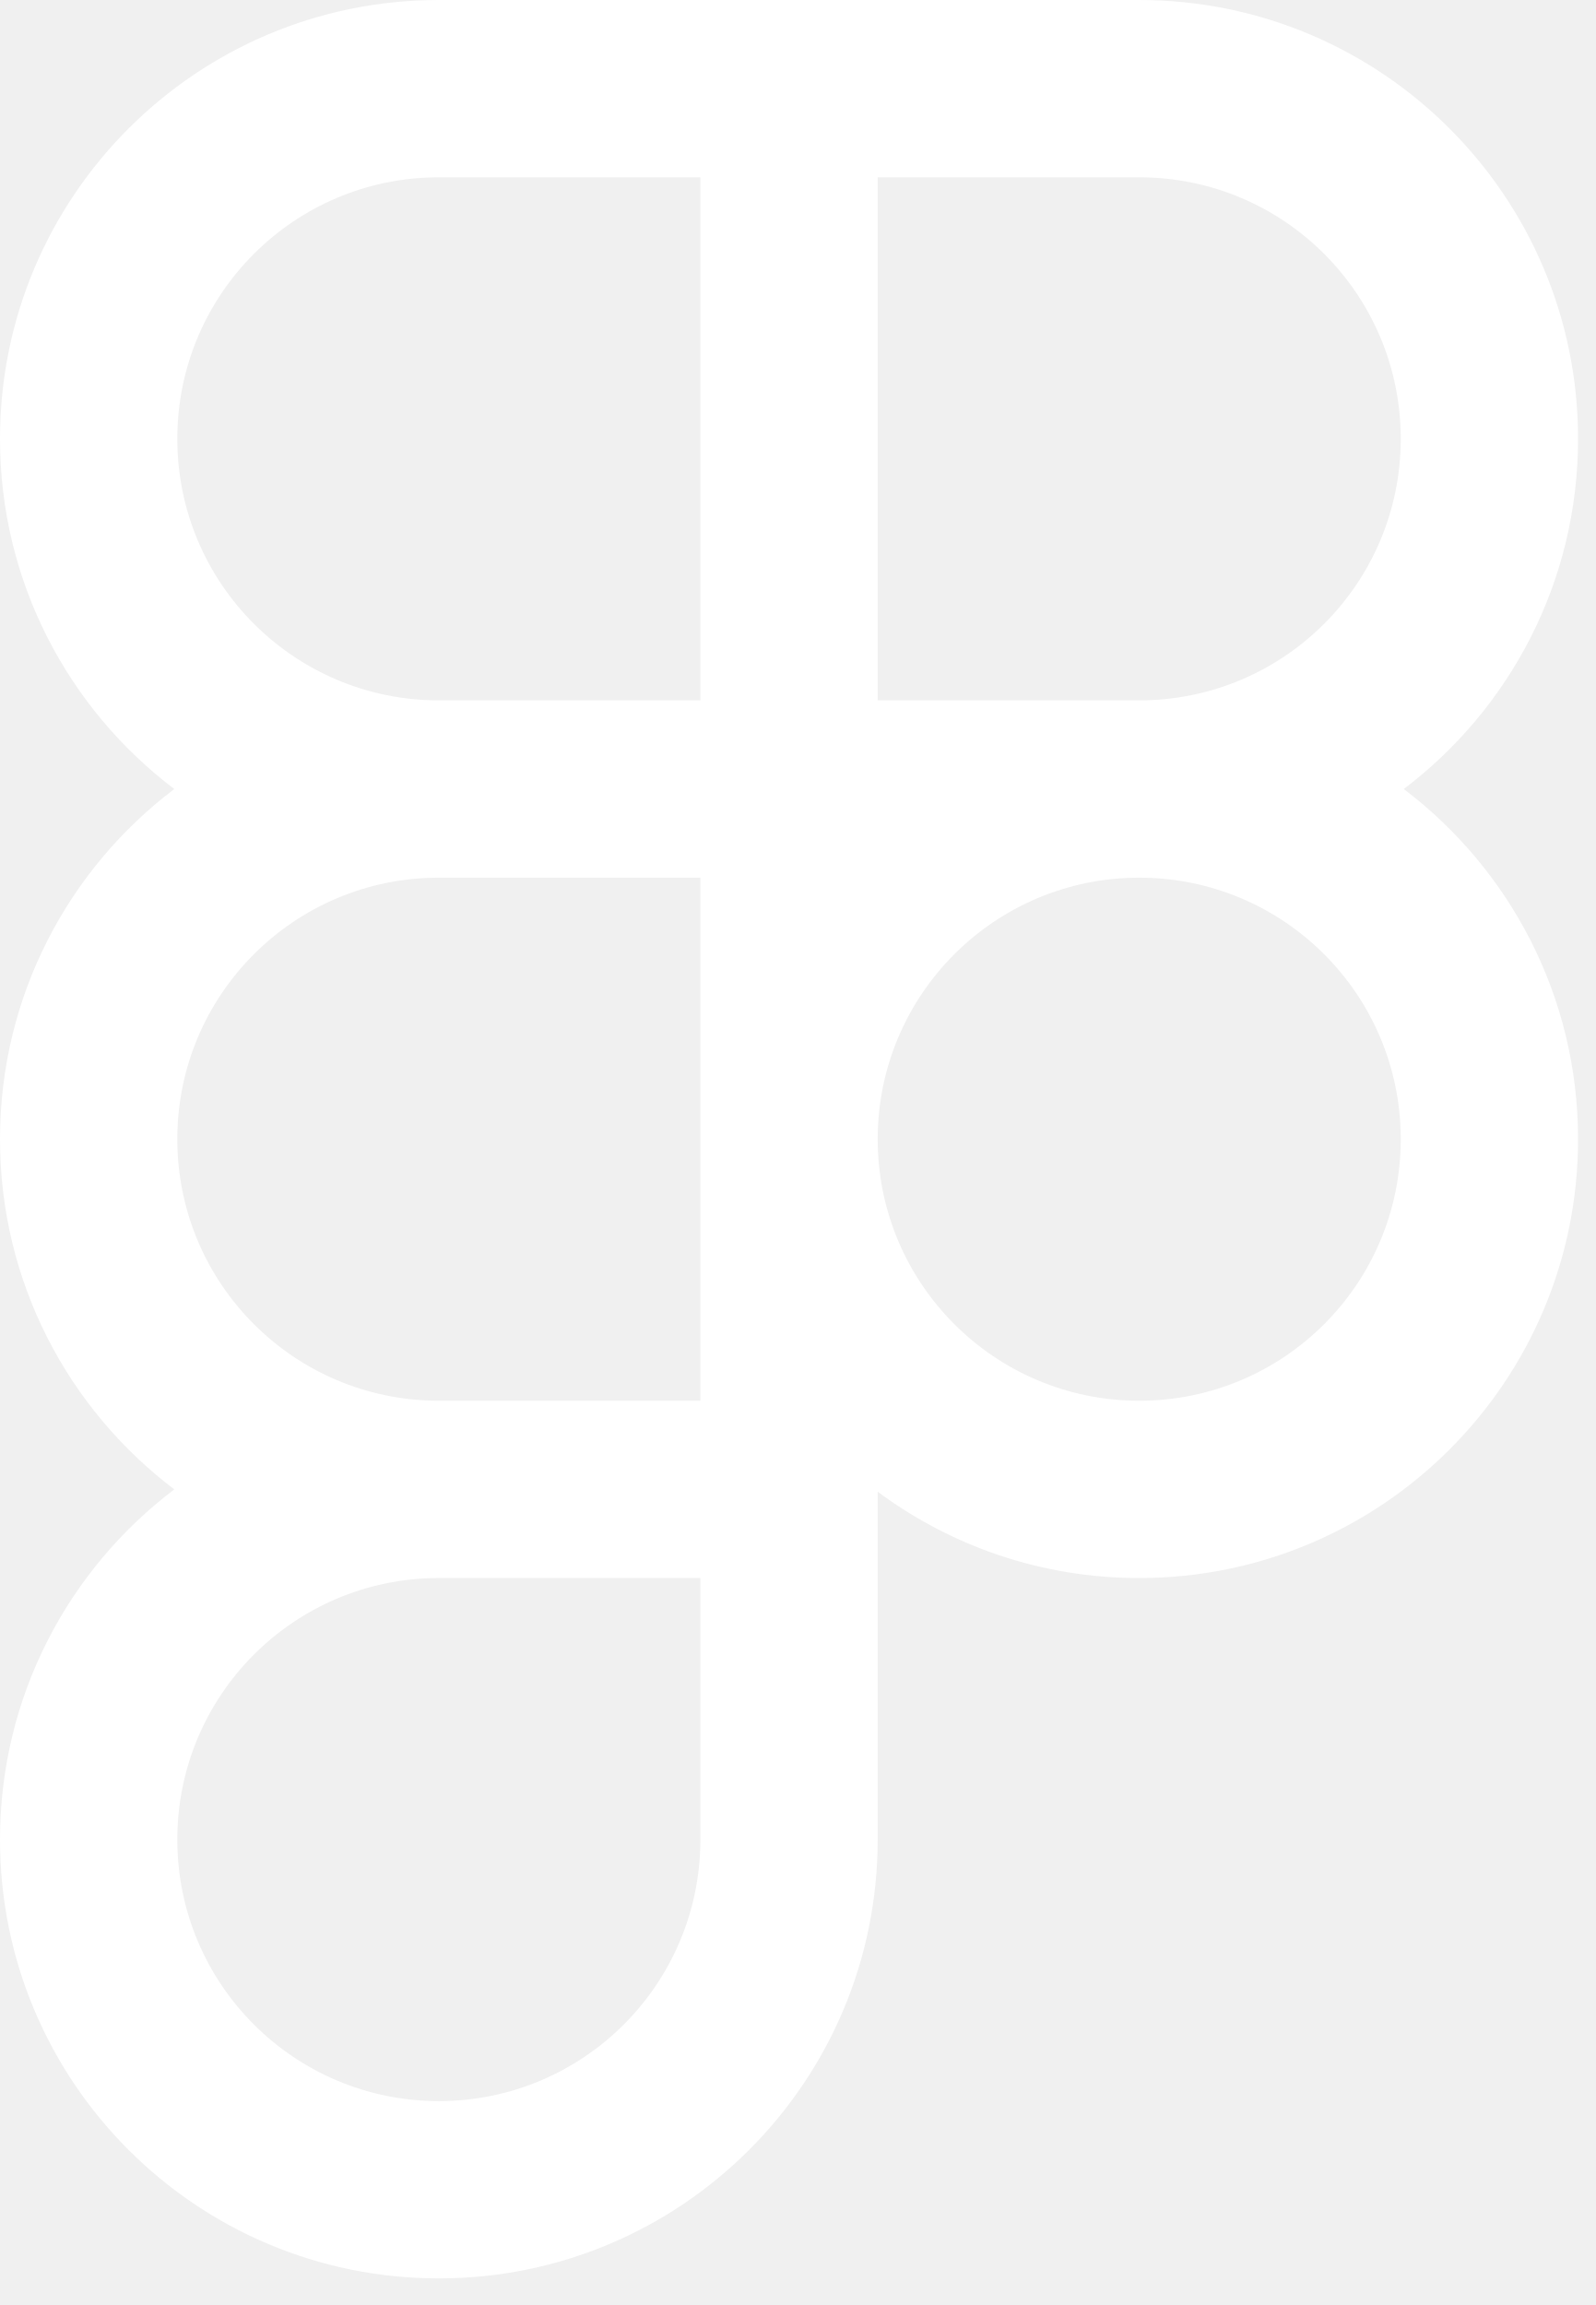
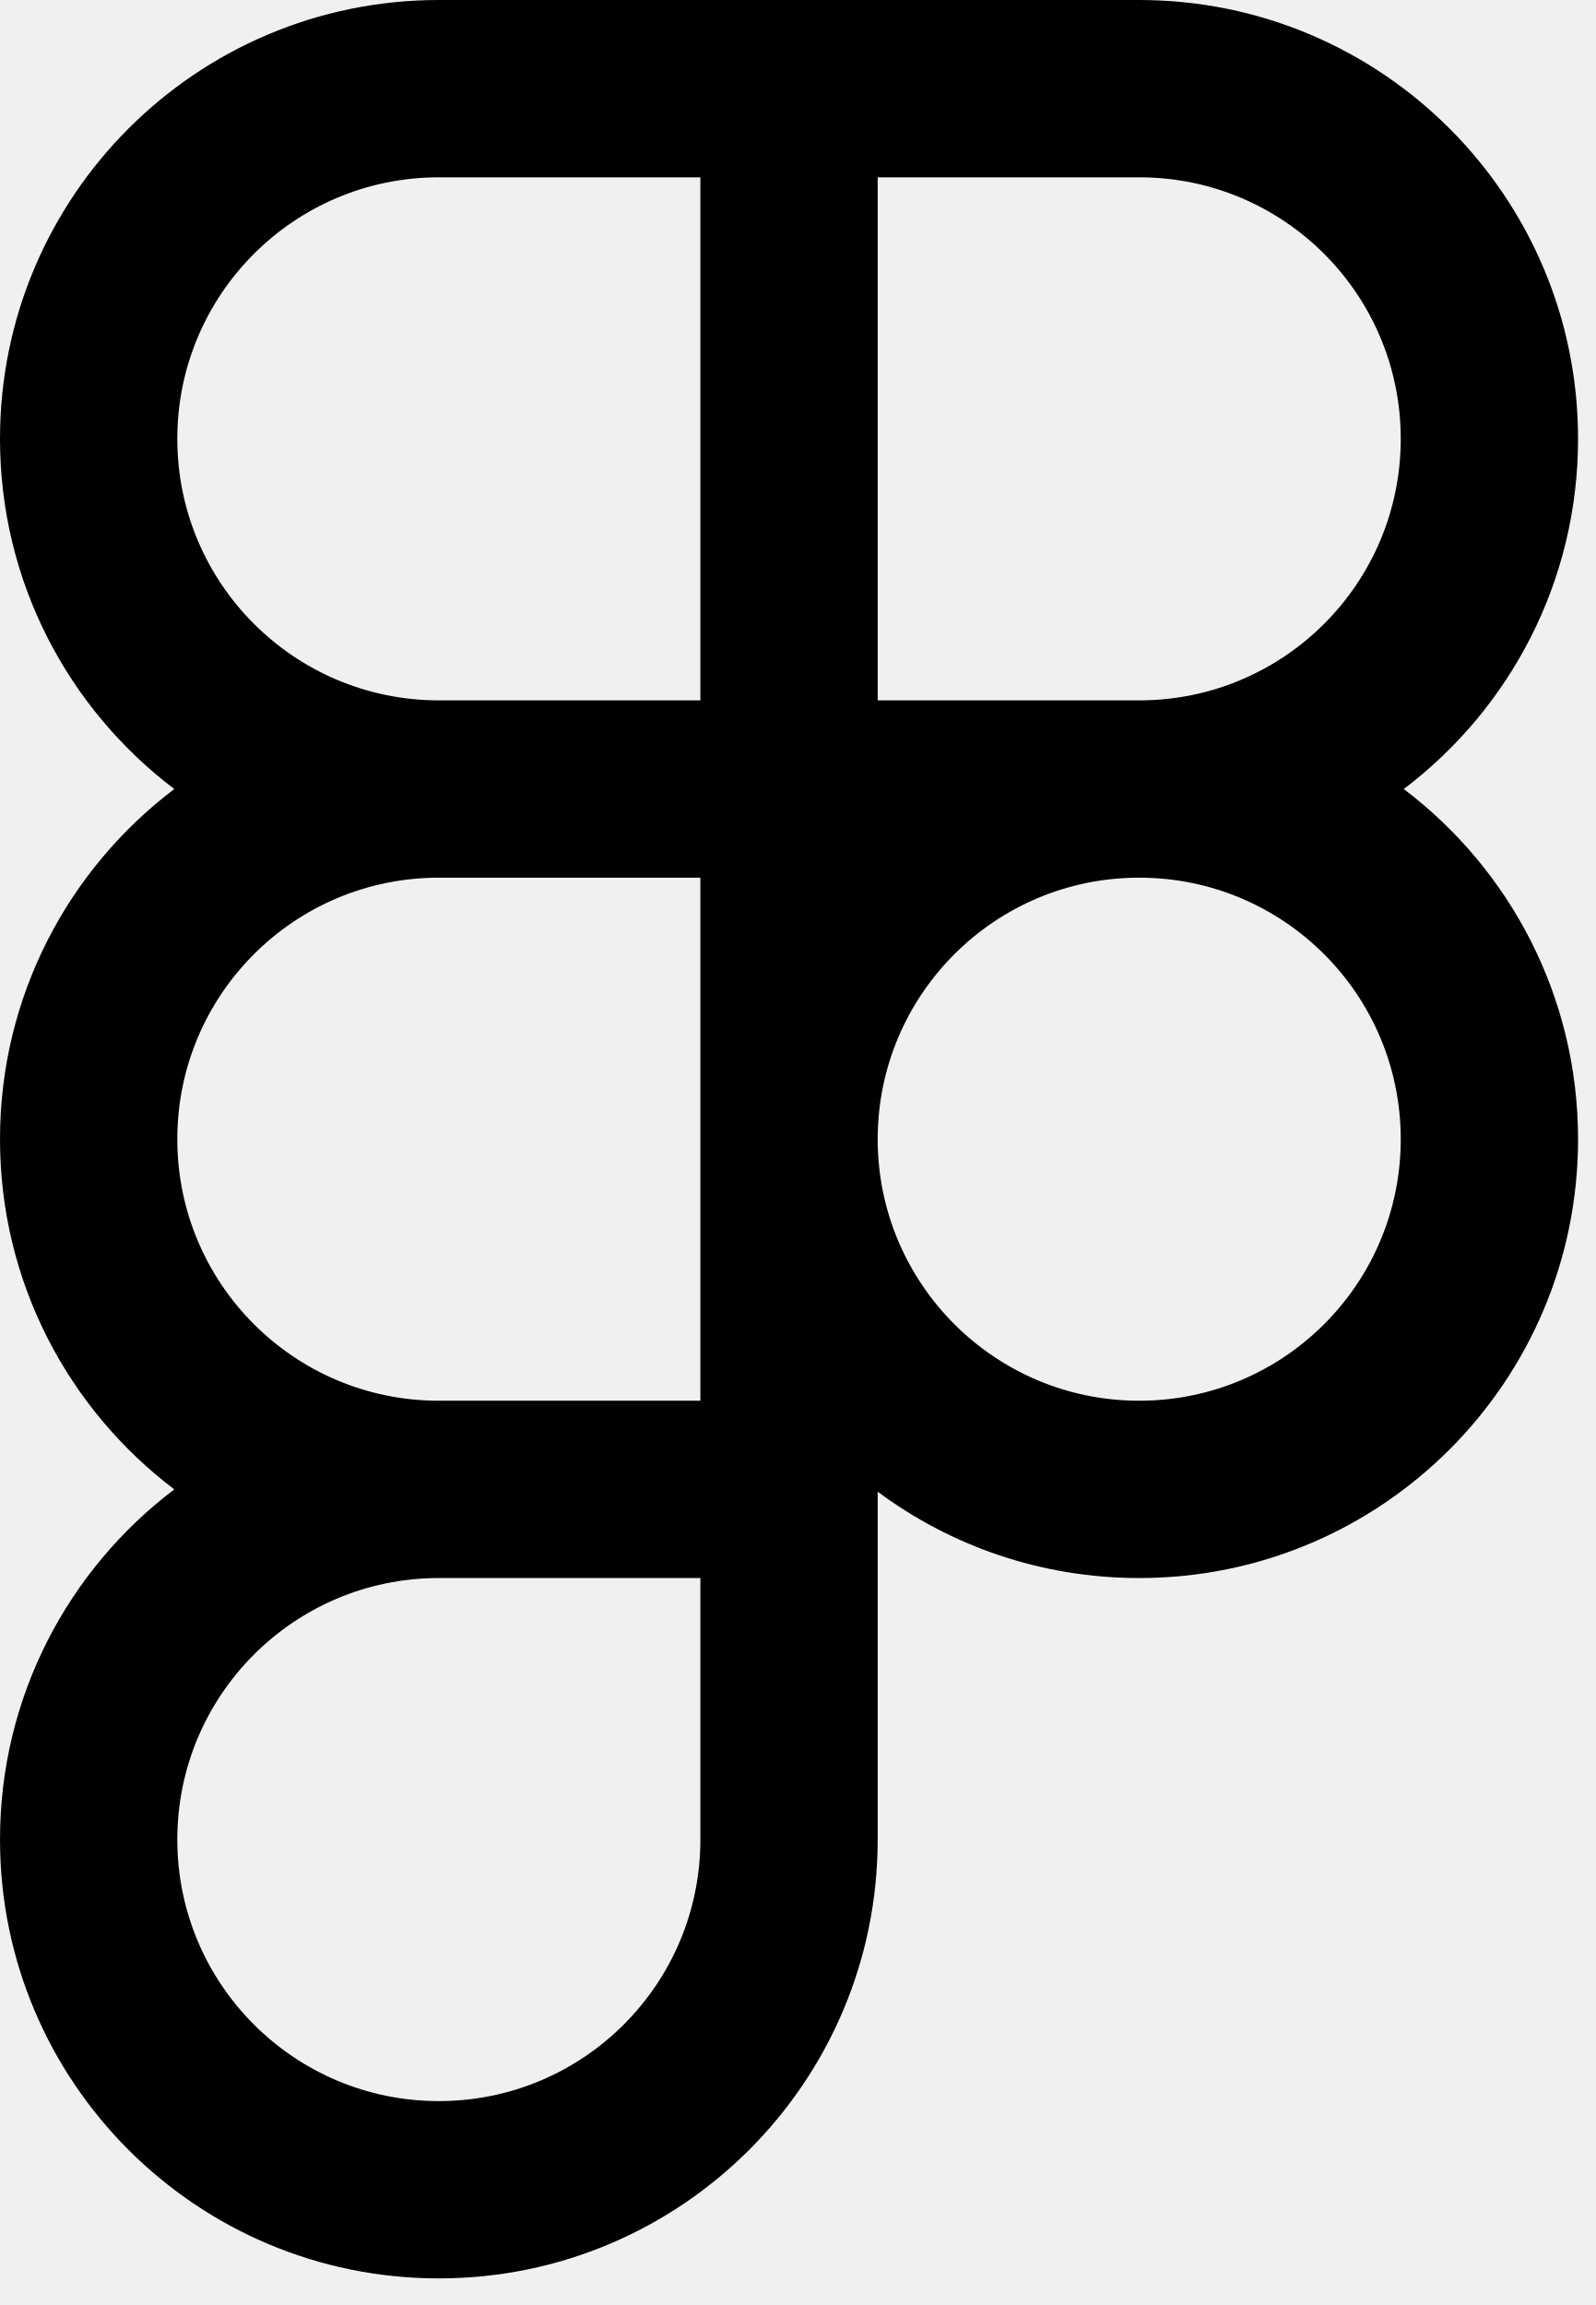
<svg xmlns="http://www.w3.org/2000/svg" width="9" height="13" viewBox="0 0 9 13" fill="none">
-   <path fill-rule="evenodd" clip-rule="evenodd" d="M3.95 1H2.475C1.66 1 1 1.66 1 2.475C1 3.29 1.66 3.95 2.475 3.95H3.95V1ZM3.95 0H4.95H6.425C7.792 0 8.9 1.108 8.9 2.475C8.9 3.282 8.514 3.998 7.917 4.45C8.514 4.902 8.9 5.618 8.9 6.425C8.9 7.792 7.792 8.9 6.425 8.9C5.872 8.9 5.362 8.719 4.95 8.413V8.9V10.375C4.95 11.742 3.842 12.85 2.475 12.85C1.108 12.85 0 11.742 0 10.375C0 9.568 0.386 8.852 0.983 8.4C0.386 7.948 0 7.232 0 6.425C0 5.618 0.386 4.902 0.983 4.45C0.386 3.998 0 3.282 0 2.475C0 1.108 1.108 0 2.475 0H3.95ZM4.95 1V3.95H6.425C7.24 3.95 7.9 3.29 7.9 2.475C7.9 1.66 7.24 1 6.425 1H4.95ZM2.475 7.9H3.95V6.429V6.425V6.421V4.95H2.475C1.66 4.95 1 5.61 1 6.425C1 7.238 1.657 7.897 2.469 7.9L2.475 7.9ZM1 10.375C1 9.562 1.657 8.903 2.469 8.9L2.475 8.9H3.95V10.375C3.95 11.19 3.29 11.85 2.475 11.85C1.66 11.85 1 11.19 1 10.375ZM4.95 6.422C4.952 5.609 5.611 4.95 6.425 4.95C7.24 4.95 7.9 5.61 7.9 6.425C7.9 7.24 7.24 7.9 6.425 7.9C5.611 7.9 4.952 7.241 4.95 6.428V6.422Z" fill="white" />
+   <path fill-rule="evenodd" clip-rule="evenodd" d="M3.95 1H2.475C1.66 1 1 1.66 1 2.475C1 3.29 1.66 3.95 2.475 3.95H3.95V1ZM3.95 0H4.95H6.425C7.792 0 8.9 1.108 8.9 2.475C8.9 3.282 8.514 3.998 7.917 4.45C8.514 4.902 8.9 5.618 8.9 6.425C8.9 7.792 7.792 8.9 6.425 8.9C5.872 8.9 5.362 8.719 4.95 8.413V8.9V10.375C4.95 11.742 3.842 12.85 2.475 12.85C1.108 12.85 0 11.742 0 10.375C0 9.568 0.386 8.852 0.983 8.4C0.386 7.948 0 7.232 0 6.425C0 5.618 0.386 4.902 0.983 4.45C0.386 3.998 0 3.282 0 2.475C0 1.108 1.108 0 2.475 0H3.95ZM4.95 1V3.95H6.425C7.24 3.95 7.9 3.29 7.9 2.475C7.9 1.66 7.24 1 6.425 1H4.95ZM2.475 7.9H3.95V6.429V6.425V6.421V4.95H2.475C1.66 4.95 1 5.61 1 6.425C1 7.238 1.657 7.897 2.469 7.9L2.475 7.9ZM1 10.375C1 9.562 1.657 8.903 2.469 8.9L2.475 8.9H3.95V10.375C3.95 11.19 3.29 11.85 2.475 11.85C1.66 11.85 1 11.19 1 10.375ZM4.95 6.422C4.952 5.609 5.611 4.95 6.425 4.95C7.24 4.95 7.9 5.61 7.9 6.425C7.9 7.24 7.24 7.9 6.425 7.9C5.611 7.9 4.952 7.241 4.95 6.428V6.422Z" fill="currentColor" />
</svg>
